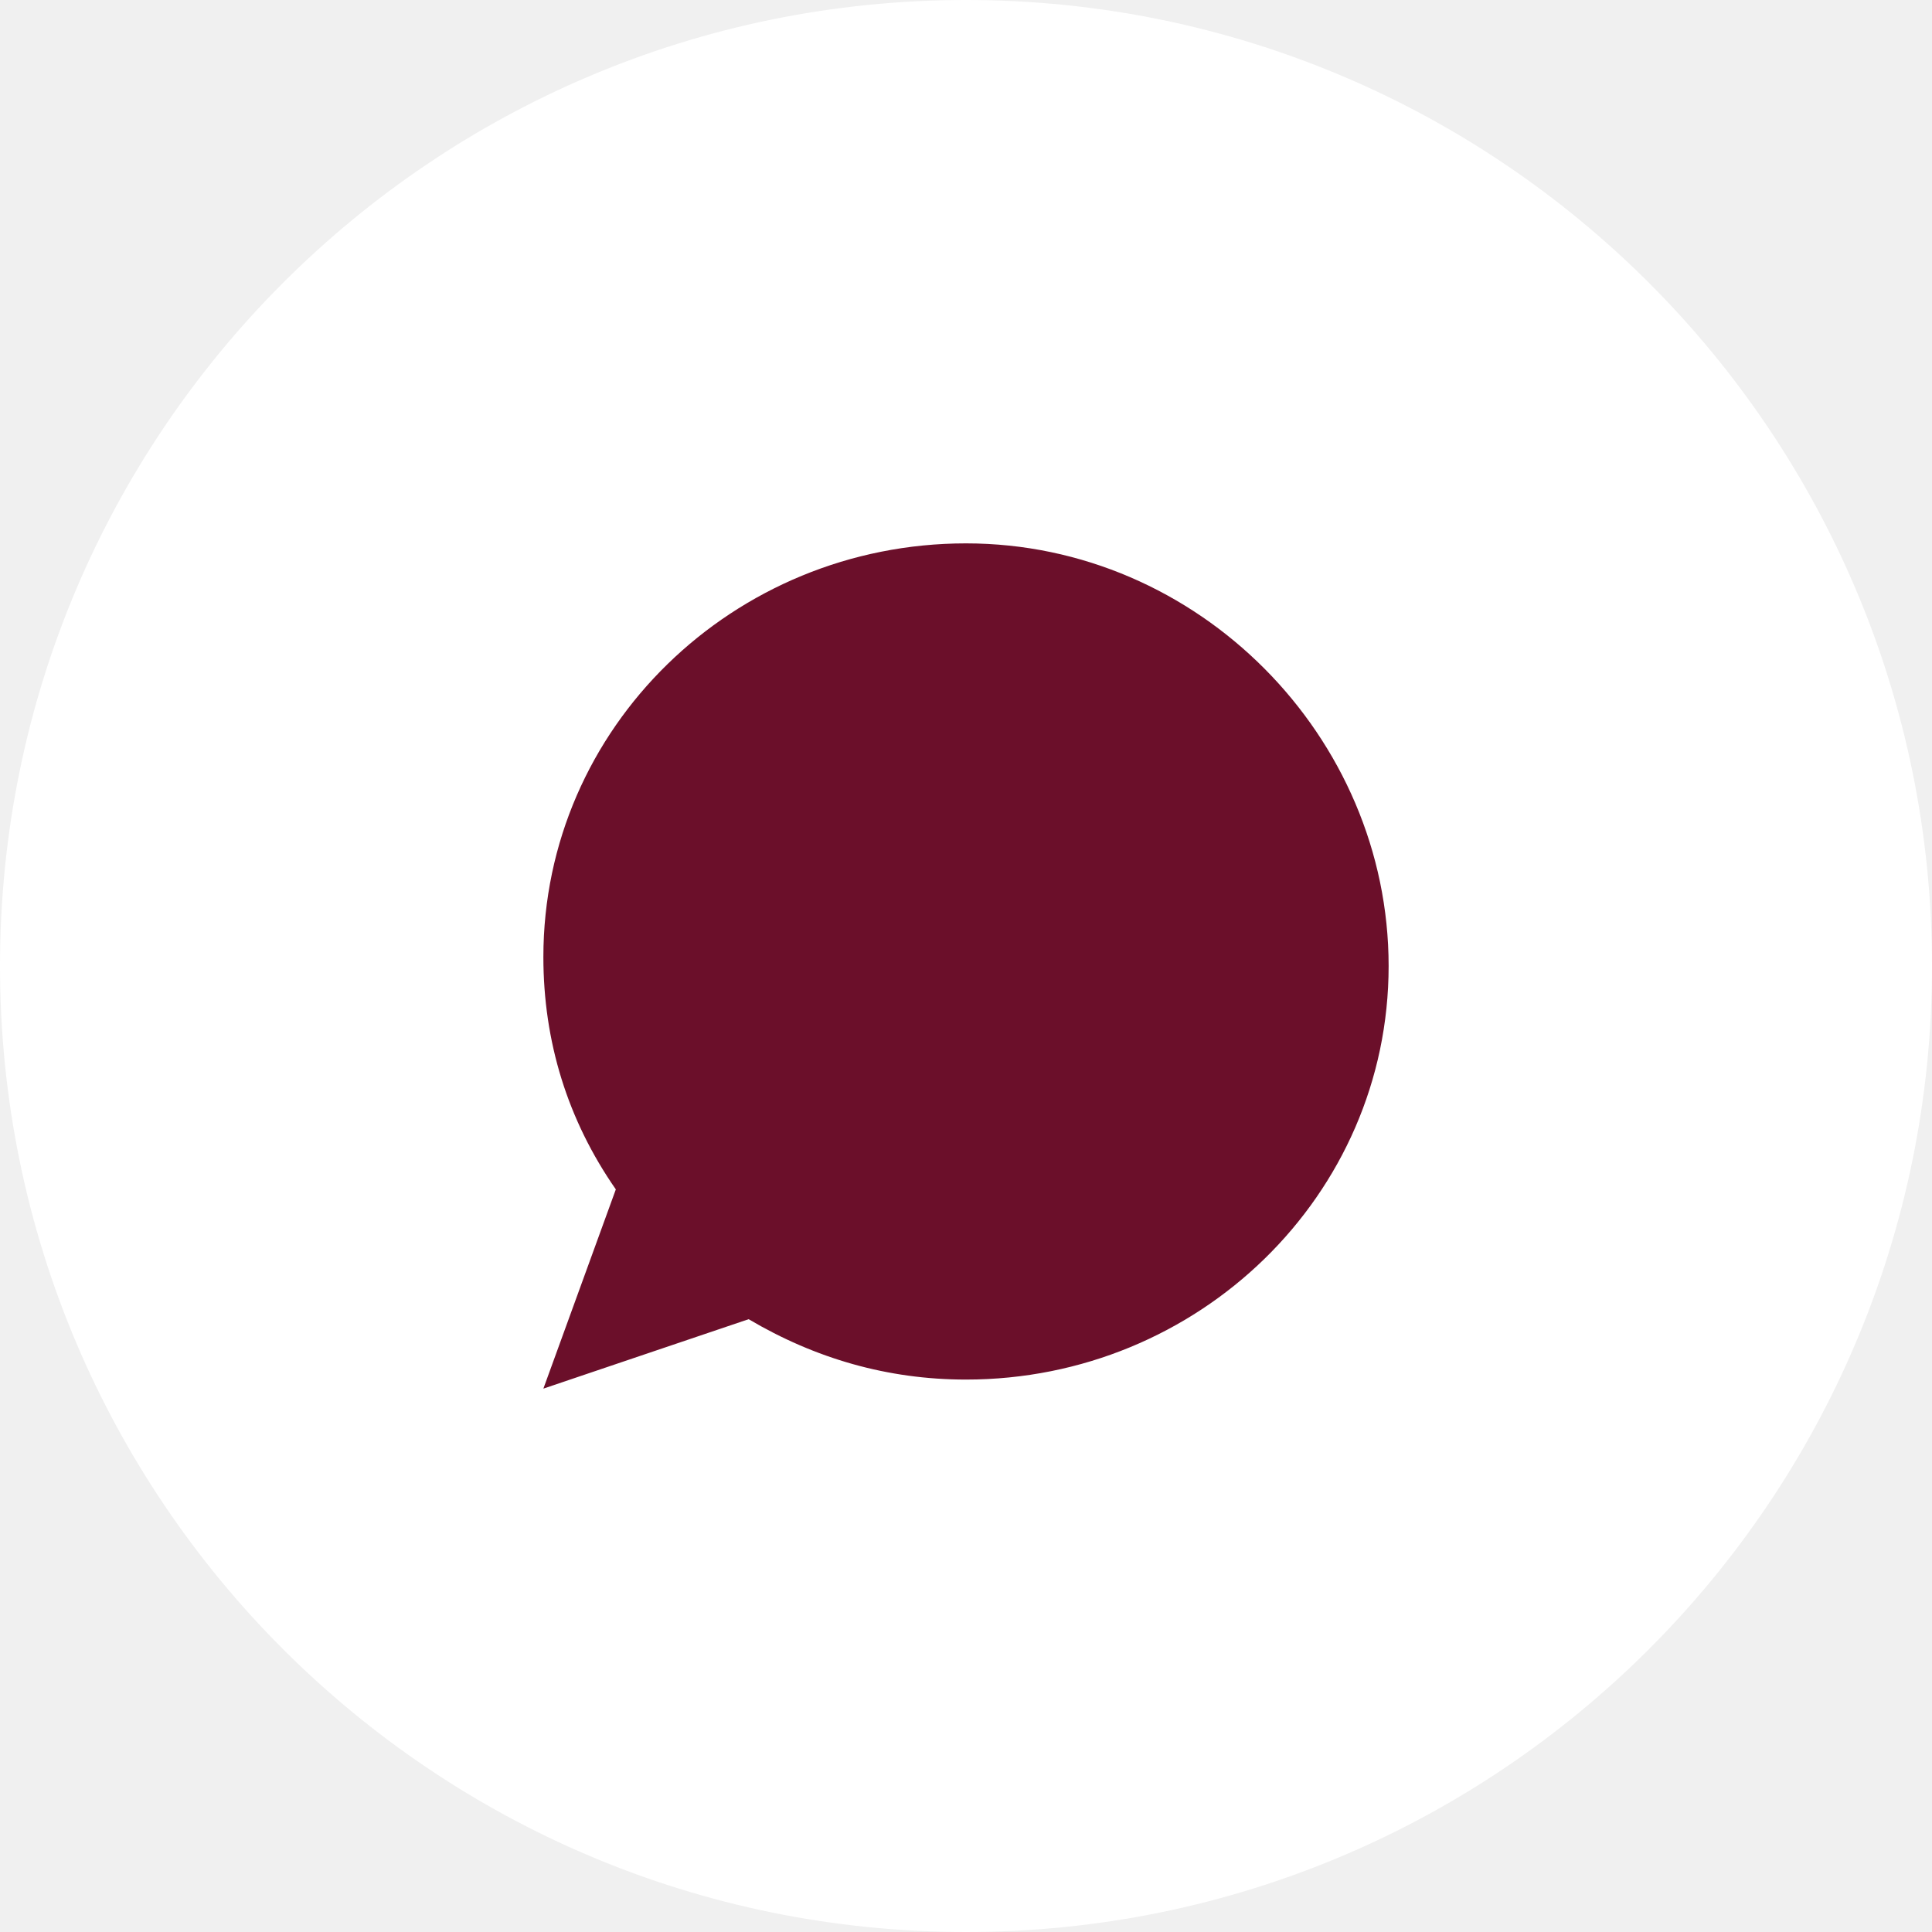
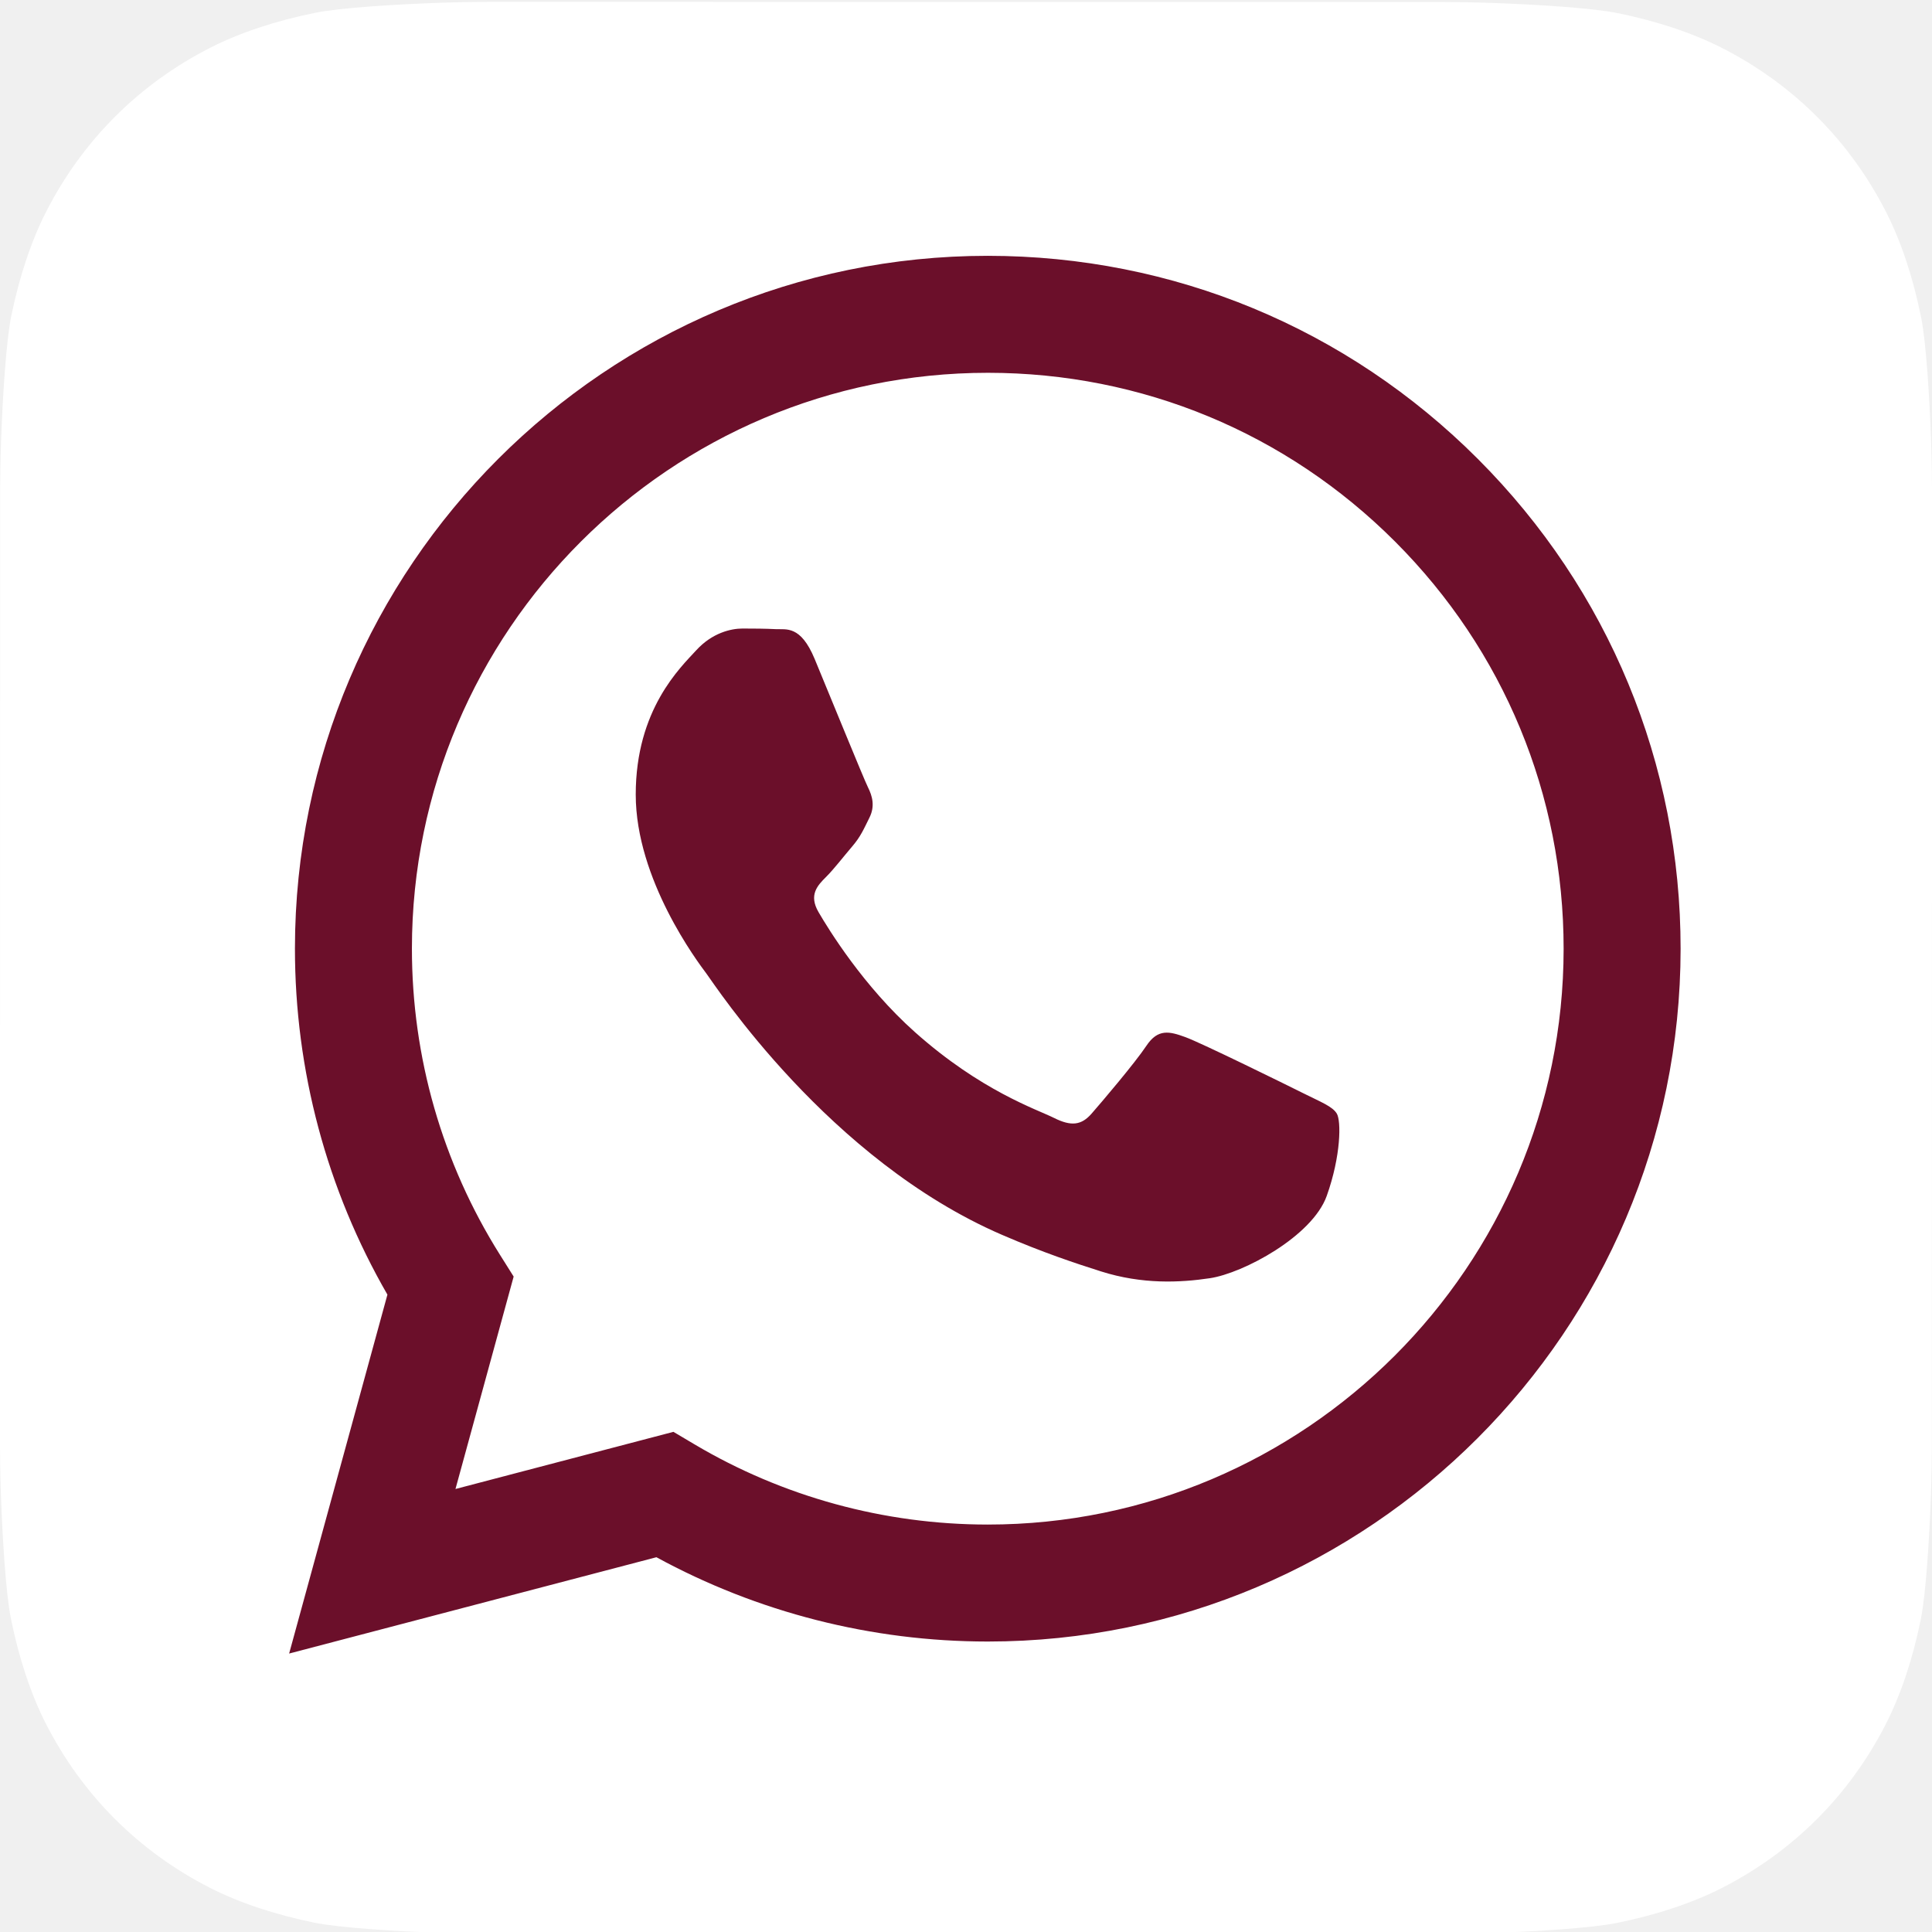
- <svg xmlns="http://www.w3.org/2000/svg" width="64" height="64" viewBox="0 0 64 64" fill="none">
-   <circle cx="32" cy="32" r="32" fill="white" />
-   <path d="M32 18C24.3 18 18 24.1 18 31.7C18 34.5 18.8 37.1 20.4 39.4L18 46L24.8 43.7C27 45 29.4 45.7 32 45.7C39.7 45.7 46 39.6 46 32C46 24.4 39.7 18 32 18Z" fill="#6B0F2A" />
+ <svg xmlns="http://www.w3.org/2000/svg" xmlns:xlink="http://www.w3.org/1999/xlink" id="SvgjsSvg1012" width="288" height="288" version="1.1">
+   <defs id="SvgjsDefs1013" />
+   <g id="SvgjsG1014">
+     <svg viewBox="0 0 1024 1024" width="288" height="288">
+       <defs>
+         <path id="b" d="M1023.941 765.153c0 5.606-.171 17.766-.508 27.159-.824 22.982-2.646 52.639-5.401 66.151-4.141 20.306-10.392 39.472-18.542 55.425-9.643 18.871-21.943 35.775-36.559 50.364-14.584 14.56-31.472 26.812-50.315 36.416-16.036 8.172-35.322 14.426-55.744 18.549-13.378 2.701-42.812 4.488-65.648 5.3-9.402.336-21.564.505-27.15.505l-504.226-.081c-5.607 0-17.765-.172-27.158-.509-22.983-.824-52.639-2.646-66.152-5.4-20.306-4.142-39.473-10.392-55.425-18.542-18.872-9.644-35.775-21.944-50.364-36.56-14.56-14.584-26.812-31.471-36.415-50.314-8.174-16.037-14.428-35.323-18.551-55.744-2.7-13.378-4.487-42.812-5.3-65.649-.334-9.401-.503-21.563-.503-27.148l.08-504.228c0-5.607.171-17.766.508-27.159.825-22.983 2.646-52.639 5.401-66.151 4.141-20.306 10.391-39.473 18.542-55.426C34.154 93.24 46.455 76.336 61.07 61.747c14.584-14.559 31.472-26.812 50.315-36.416 16.037-8.172 35.324-14.426 55.745-18.549 13.377-2.701 42.812-4.488 65.648-5.3 9.402-.335 21.565-.504 27.149-.504l504.227.081c5.608 0 17.766.171 27.159.508 22.983.825 52.638 2.646 66.152 5.401 20.305 4.141 39.472 10.391 55.425 18.542 18.871 9.643 35.774 21.944 50.363 36.559 14.559 14.584 26.812 31.471 36.415 50.315 8.174 16.037 14.428 35.323 18.551 55.744 2.7 13.378 4.486 42.812 5.3 65.649.335 9.402.504 21.564.504 27.15l-.082 504.226z" class="selectable" />
+       </defs>
+       <linearGradient id="a" x1="512.001" x2="512.001" y1=".978" y2="1025.023" gradientUnits="userSpaceOnUse">
+         <stop offset="0" stop-color="#ffffff" class="svgShape stopColor61fd7d-3" />
+         <stop offset="1" stop-color="#ffffff" class="svgShape stopColor2bb826-4" />
+       </linearGradient>
+       <use fill="url(#a)" overflow="visible" xlink:href="#b" class="svgShape colorgradient-5 selectable" />
+       <path fill="#6b0f2a" d="M783.302 243.246c-69.329-69.387-161.529-107.619-259.763-107.658-202.402 0-367.133 164.668-367.214 367.072-.026 64.699 16.883 127.854 49.017 183.522l-52.096 190.229 194.665-51.047c53.636 29.244 114.022 44.656 175.482 44.682h.151c202.382 0 367.128-164.688 367.21-367.094.039-98.087-38.121-190.319-107.452-259.706zM523.544 808.047h-.125c-54.767-.021-108.483-14.729-155.344-42.529l-11.146-6.612-115.517 30.293 30.834-112.592-7.259-11.544c-30.552-48.579-46.688-104.729-46.664-162.379.066-168.229 136.985-305.096 305.339-305.096 81.521.031 158.154 31.811 215.779 89.482s89.342 134.332 89.312 215.859c-.066 168.243-136.984 305.118-305.209 305.118zm167.415-228.515c-9.177-4.591-54.286-26.782-62.697-29.843-8.41-3.062-14.526-4.592-20.645 4.592-6.115 9.182-23.699 29.843-29.053 35.964-5.352 6.122-10.704 6.888-19.879 2.296-9.176-4.591-38.74-14.277-73.786-45.526-27.275-24.319-45.691-54.359-51.043-63.543-5.352-9.183-.569-14.146 4.024-18.72 4.127-4.109 9.175-10.713 13.763-16.069 4.587-5.355 6.117-9.183 9.175-15.304 3.059-6.122 1.529-11.479-.765-16.07-2.293-4.591-20.644-49.739-28.29-68.104-7.447-17.886-15.013-15.466-20.645-15.747-5.346-.266-11.469-.322-17.585-.322s-16.057 2.295-24.467 11.478-32.113 31.374-32.113 76.521c0 45.147 32.877 88.764 37.465 94.885 4.588 6.122 64.699 98.771 156.741 138.502 21.892 9.45 38.982 15.094 52.308 19.322 21.98 6.979 41.982 5.995 57.793 3.634 17.628-2.633 54.284-22.189 61.932-43.615 7.646-21.427 7.646-39.791 5.352-43.617-2.294-3.826-8.41-6.122-17.585-10.714z" class="svgShape colorffffff-6 selectable" />
+     </svg>
+   </g>
</svg>
